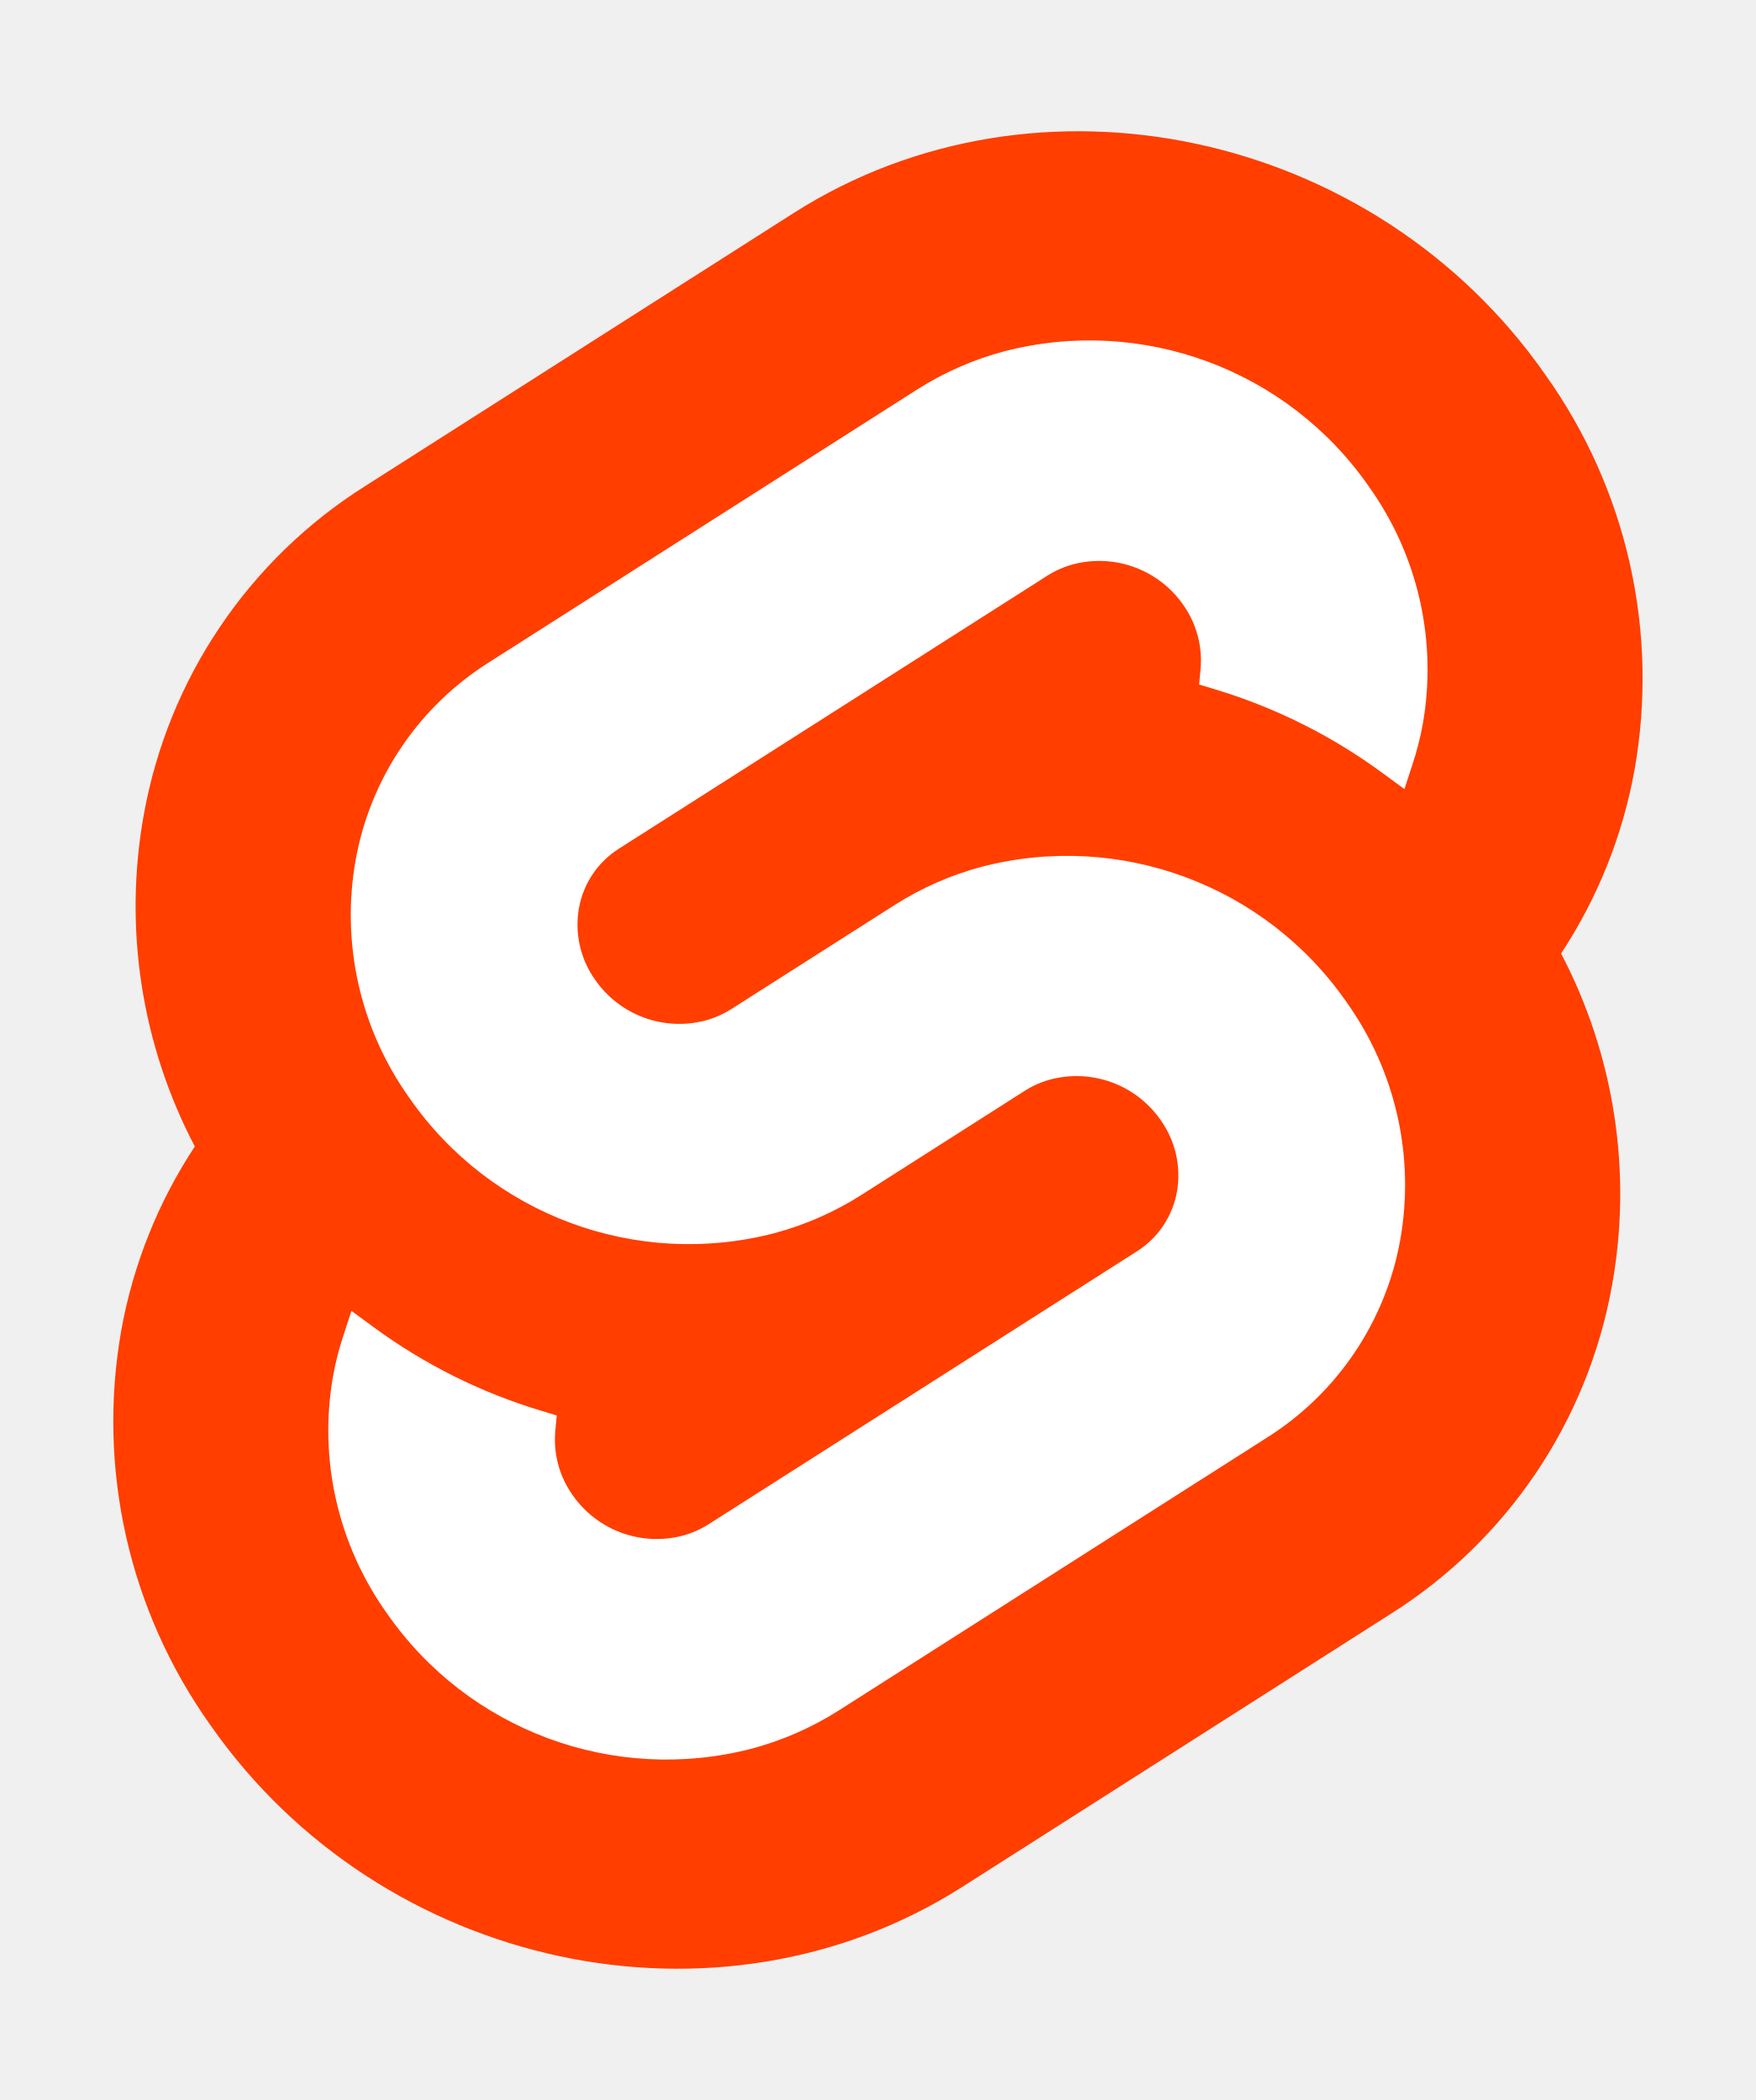
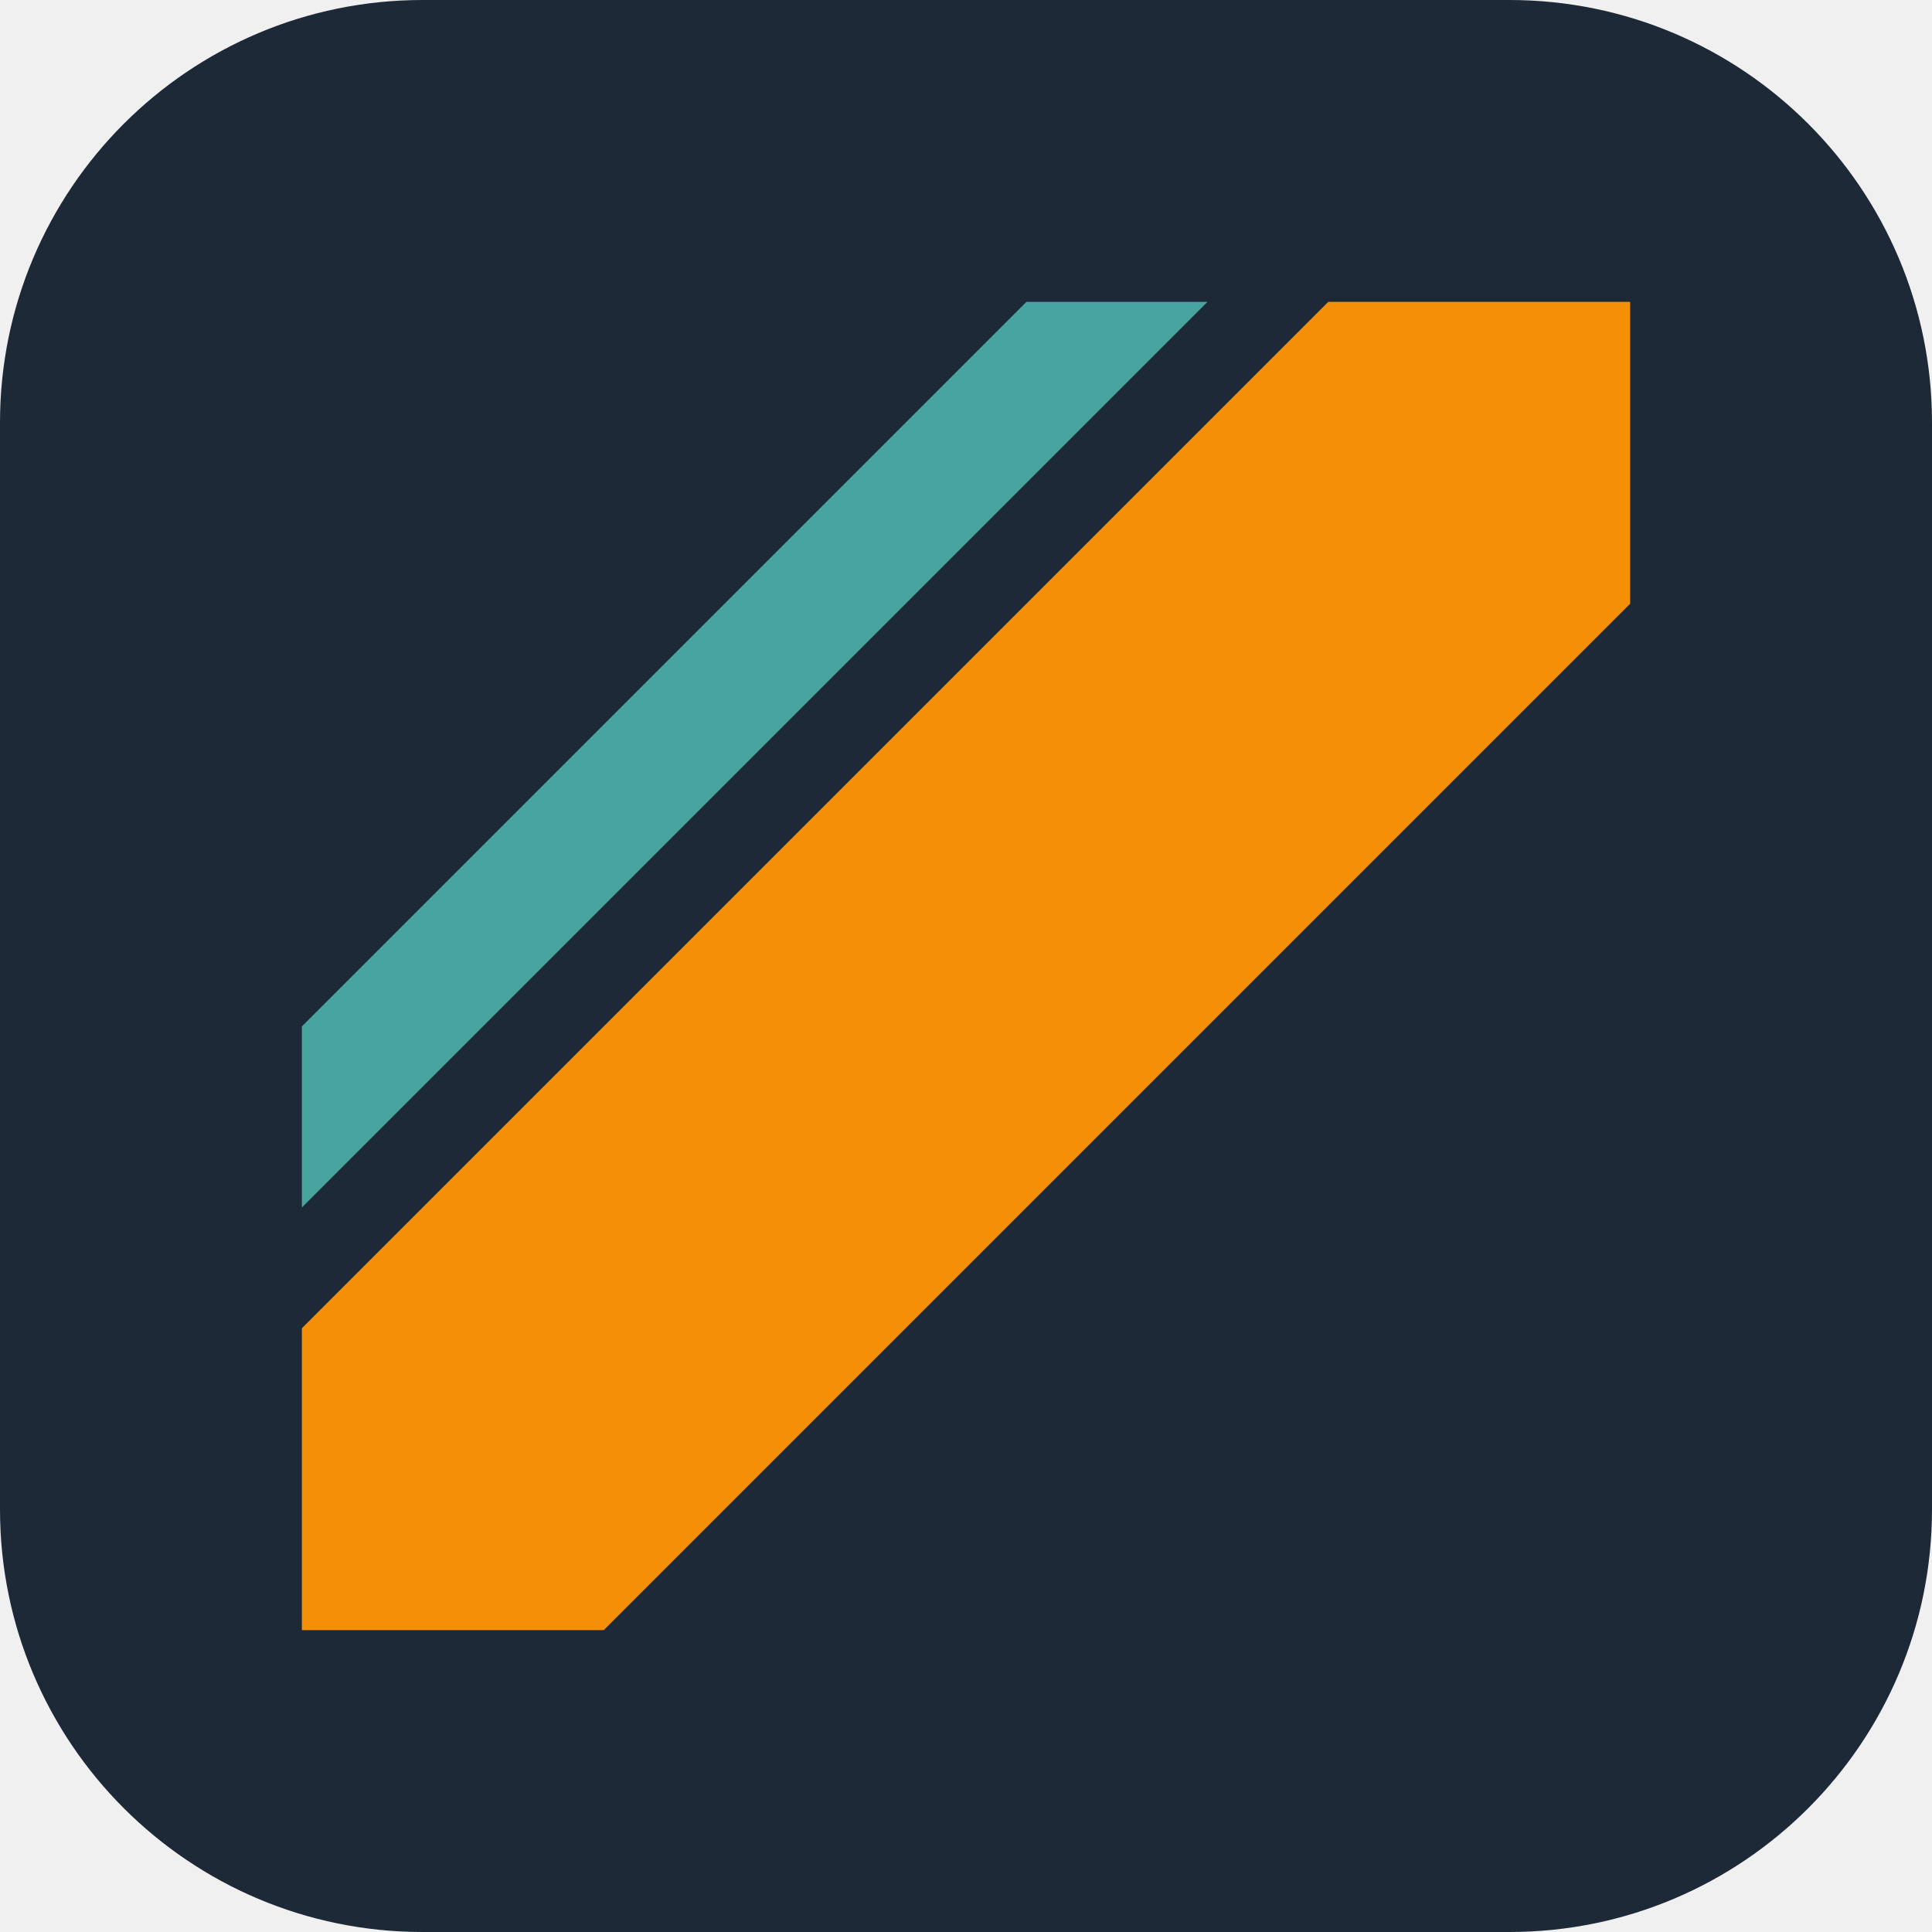
- <svg xmlns="http://www.w3.org/2000/svg" width="107" height="128" viewBox="0 0 107 128">
-   <path d="M94.157 22.819c-10.4-14.885-30.94-19.297-45.792-9.835L22.282 29.608A29.92 29.92 0 0 0 8.764 49.65a31.5 31.5 0 0 0 3.108 20.231 30 30 0 0 0-4.477 11.183 31.9 31.9 0 0 0 5.448 24.116c10.402 14.887 30.942 19.297 45.791 9.835l26.083-16.624A29.92 29.92 0 0 0 98.235 78.35a31.53 31.53 0 0 0-3.105-20.232 30 30 0 0 0 4.474-11.182 31.88 31.88 0 0 0-5.447-24.116" style="fill:#ff3e00" />
-   <path d="M45.817 106.582a20.72 20.72 0 0 1-22.237-8.243 19.17 19.17 0 0 1-3.277-14.503 18 18 0 0 1 .624-2.435l.49-1.498 1.337.981a33.6 33.6 0 0 0 10.203 5.098l.97.294-.09.968a5.85 5.85 0 0 0 1.052 3.878 6.24 6.24 0 0 0 6.695 2.485 5.8 5.8 0 0 0 1.603-.704L69.27 76.28a5.43 5.43 0 0 0 2.45-3.631 5.8 5.8 0 0 0-.987-4.371 6.24 6.24 0 0 0-6.698-2.487 5.7 5.7 0 0 0-1.6.704l-9.953 6.345a19 19 0 0 1-5.296 2.326 20.72 20.72 0 0 1-22.237-8.243 19.17 19.17 0 0 1-3.277-14.502 17.99 17.99 0 0 1 8.13-12.052l26.081-16.623a19 19 0 0 1 5.3-2.329 20.72 20.72 0 0 1 22.237 8.243 19.17 19.17 0 0 1 3.277 14.503 18 18 0 0 1-.624 2.435l-.49 1.498-1.337-.98a33.6 33.6 0 0 0-10.203-5.1l-.97-.294.09-.968a5.86 5.86 0 0 0-1.052-3.878 6.24 6.24 0 0 0-6.696-2.485 5.8 5.8 0 0 0-1.602.704L37.73 51.72a5.42 5.42 0 0 0-2.449 3.63 5.79 5.79 0 0 0 .986 4.372 6.24 6.24 0 0 0 6.698 2.486 5.8 5.8 0 0 0 1.602-.704l9.952-6.342a19 19 0 0 1 5.295-2.328 20.72 20.72 0 0 1 22.237 8.242 19.17 19.17 0 0 1 3.277 14.503 18 18 0 0 1-8.13 12.053l-26.081 16.622a19 19 0 0 1-5.3 2.328" style="fill:#fff" />
+ <svg xmlns="http://www.w3.org/2000/svg" viewBox="0 0 64 64">
+   <rect width="64" height="64" rx="14" fill="#1d2936" />
+   <path d="M10 44 L44 10 L54 10 L54 20 L20 54 L10 54 Z" fill="#f59006" />
+   <path d="M10 34 L34 10 L40 10 L10 40 Z" fill="#4fbab0" opacity="0.85" />
</svg>
